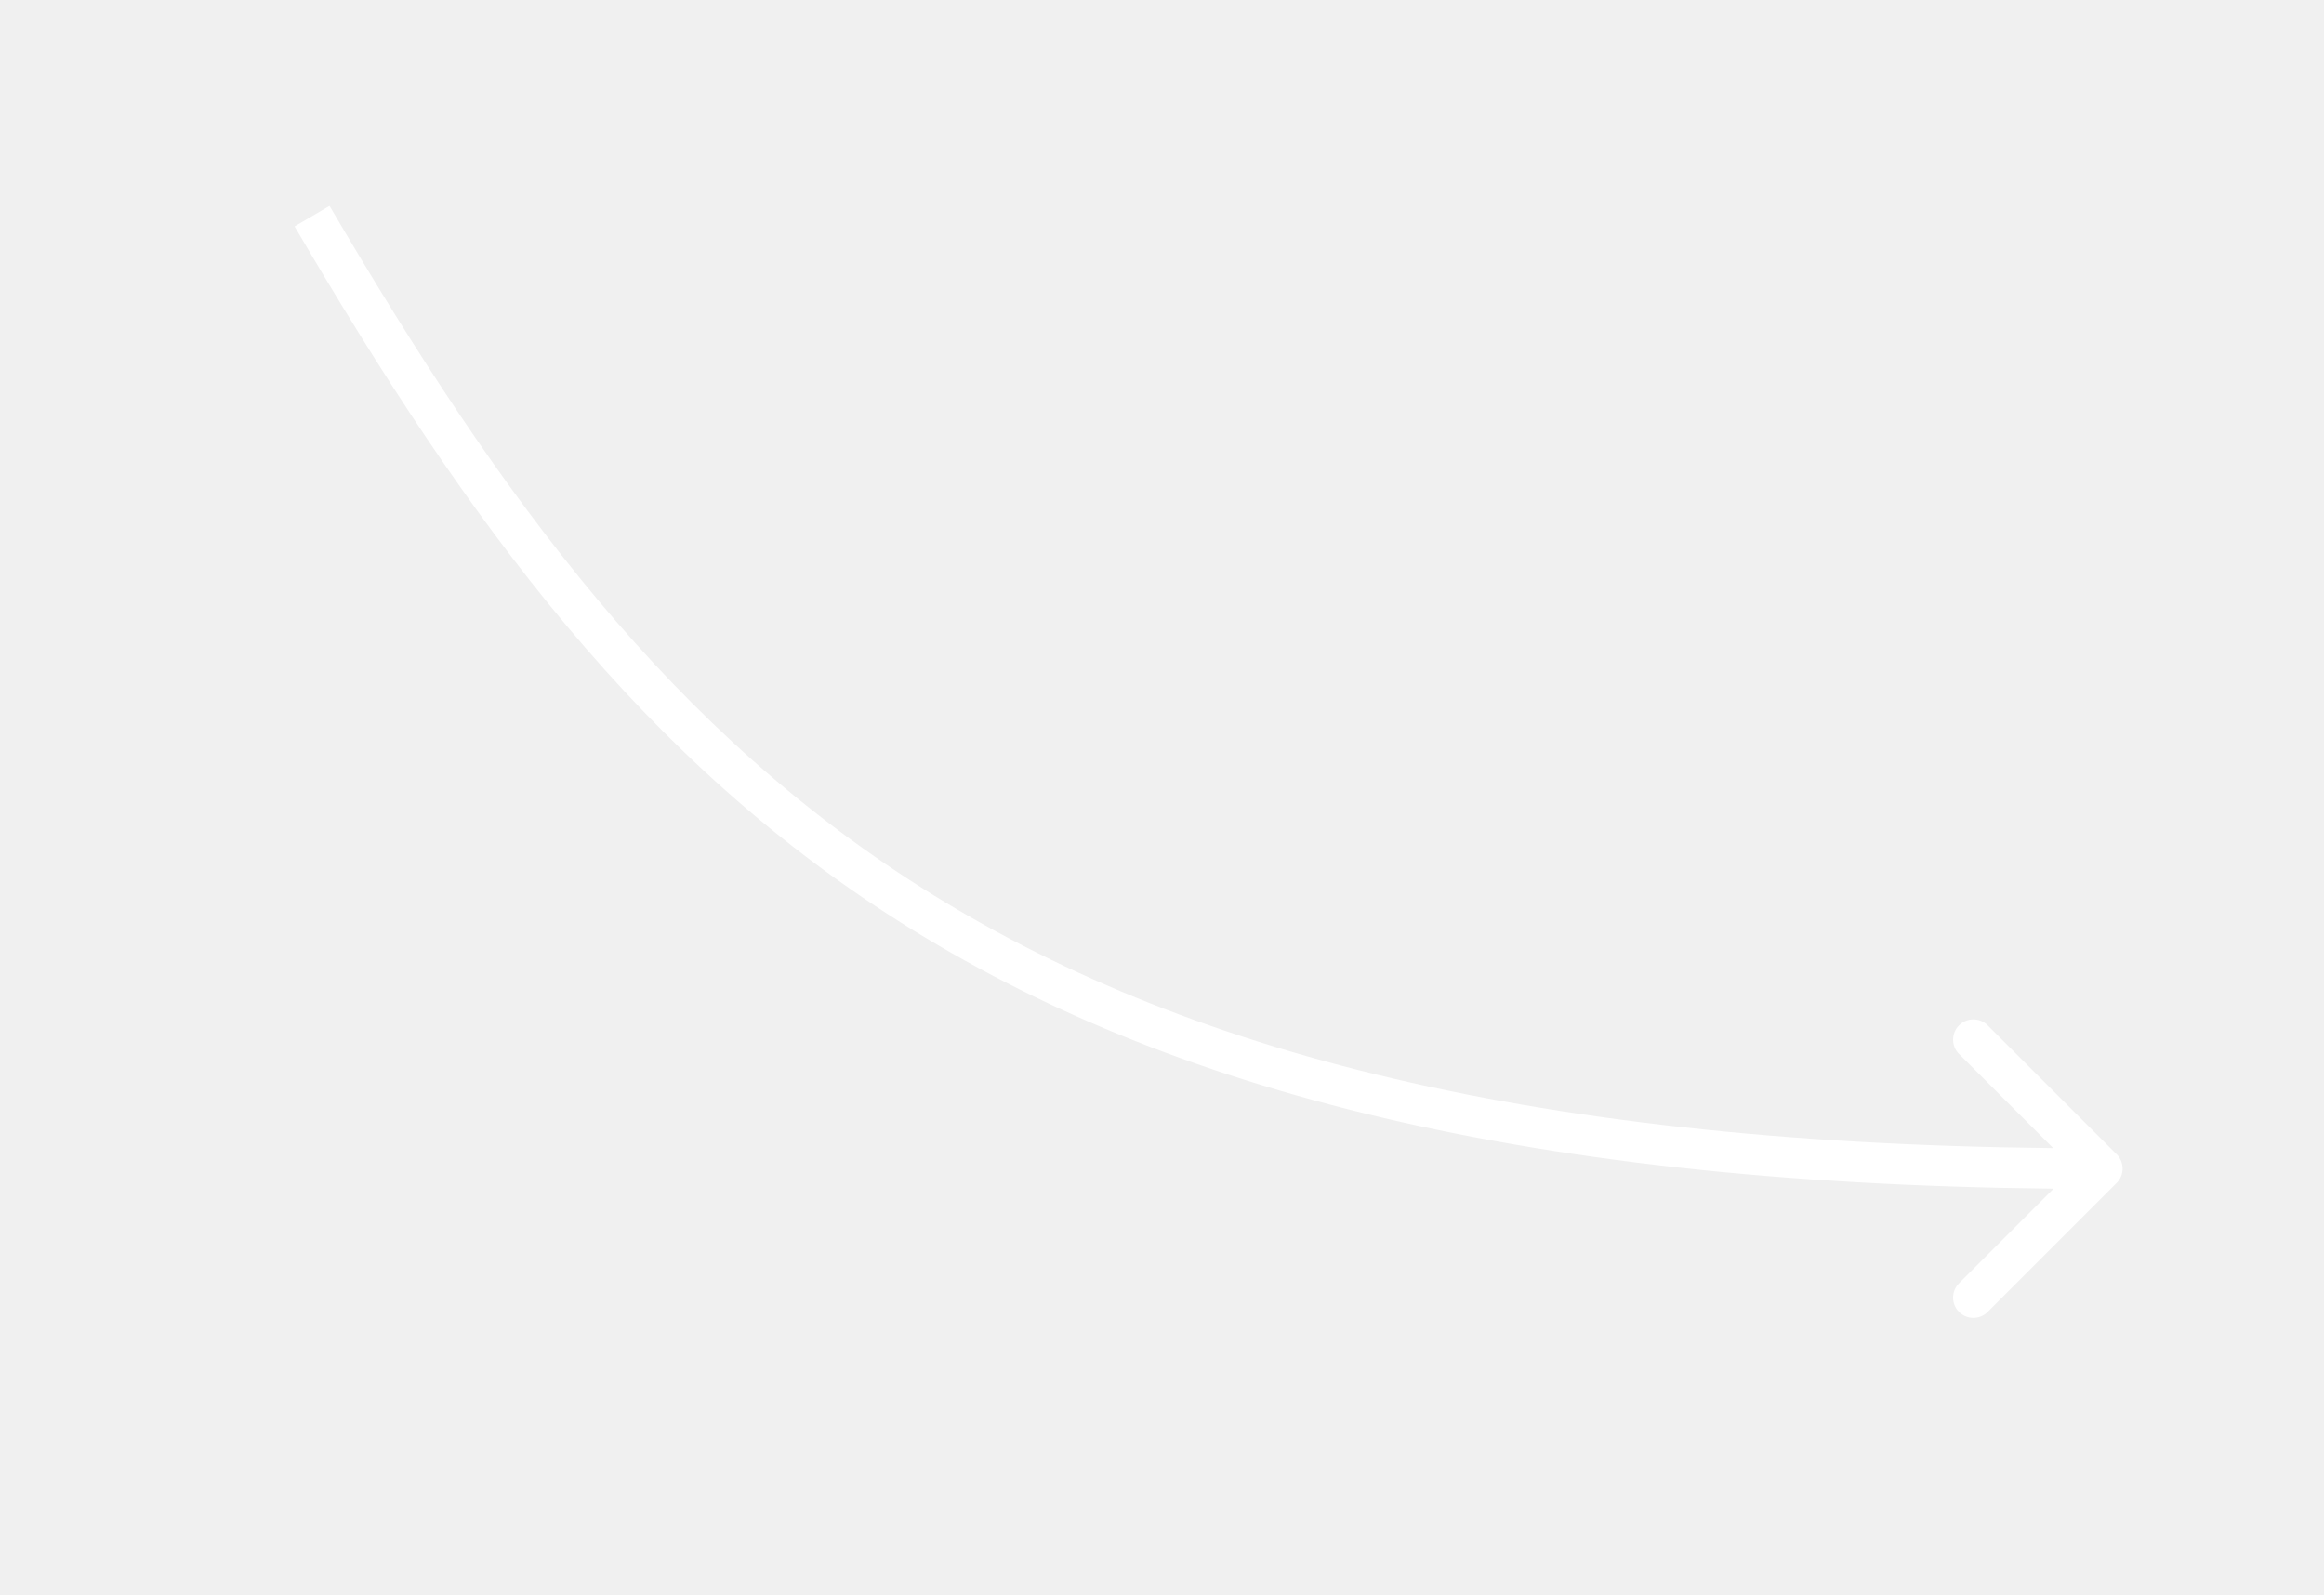
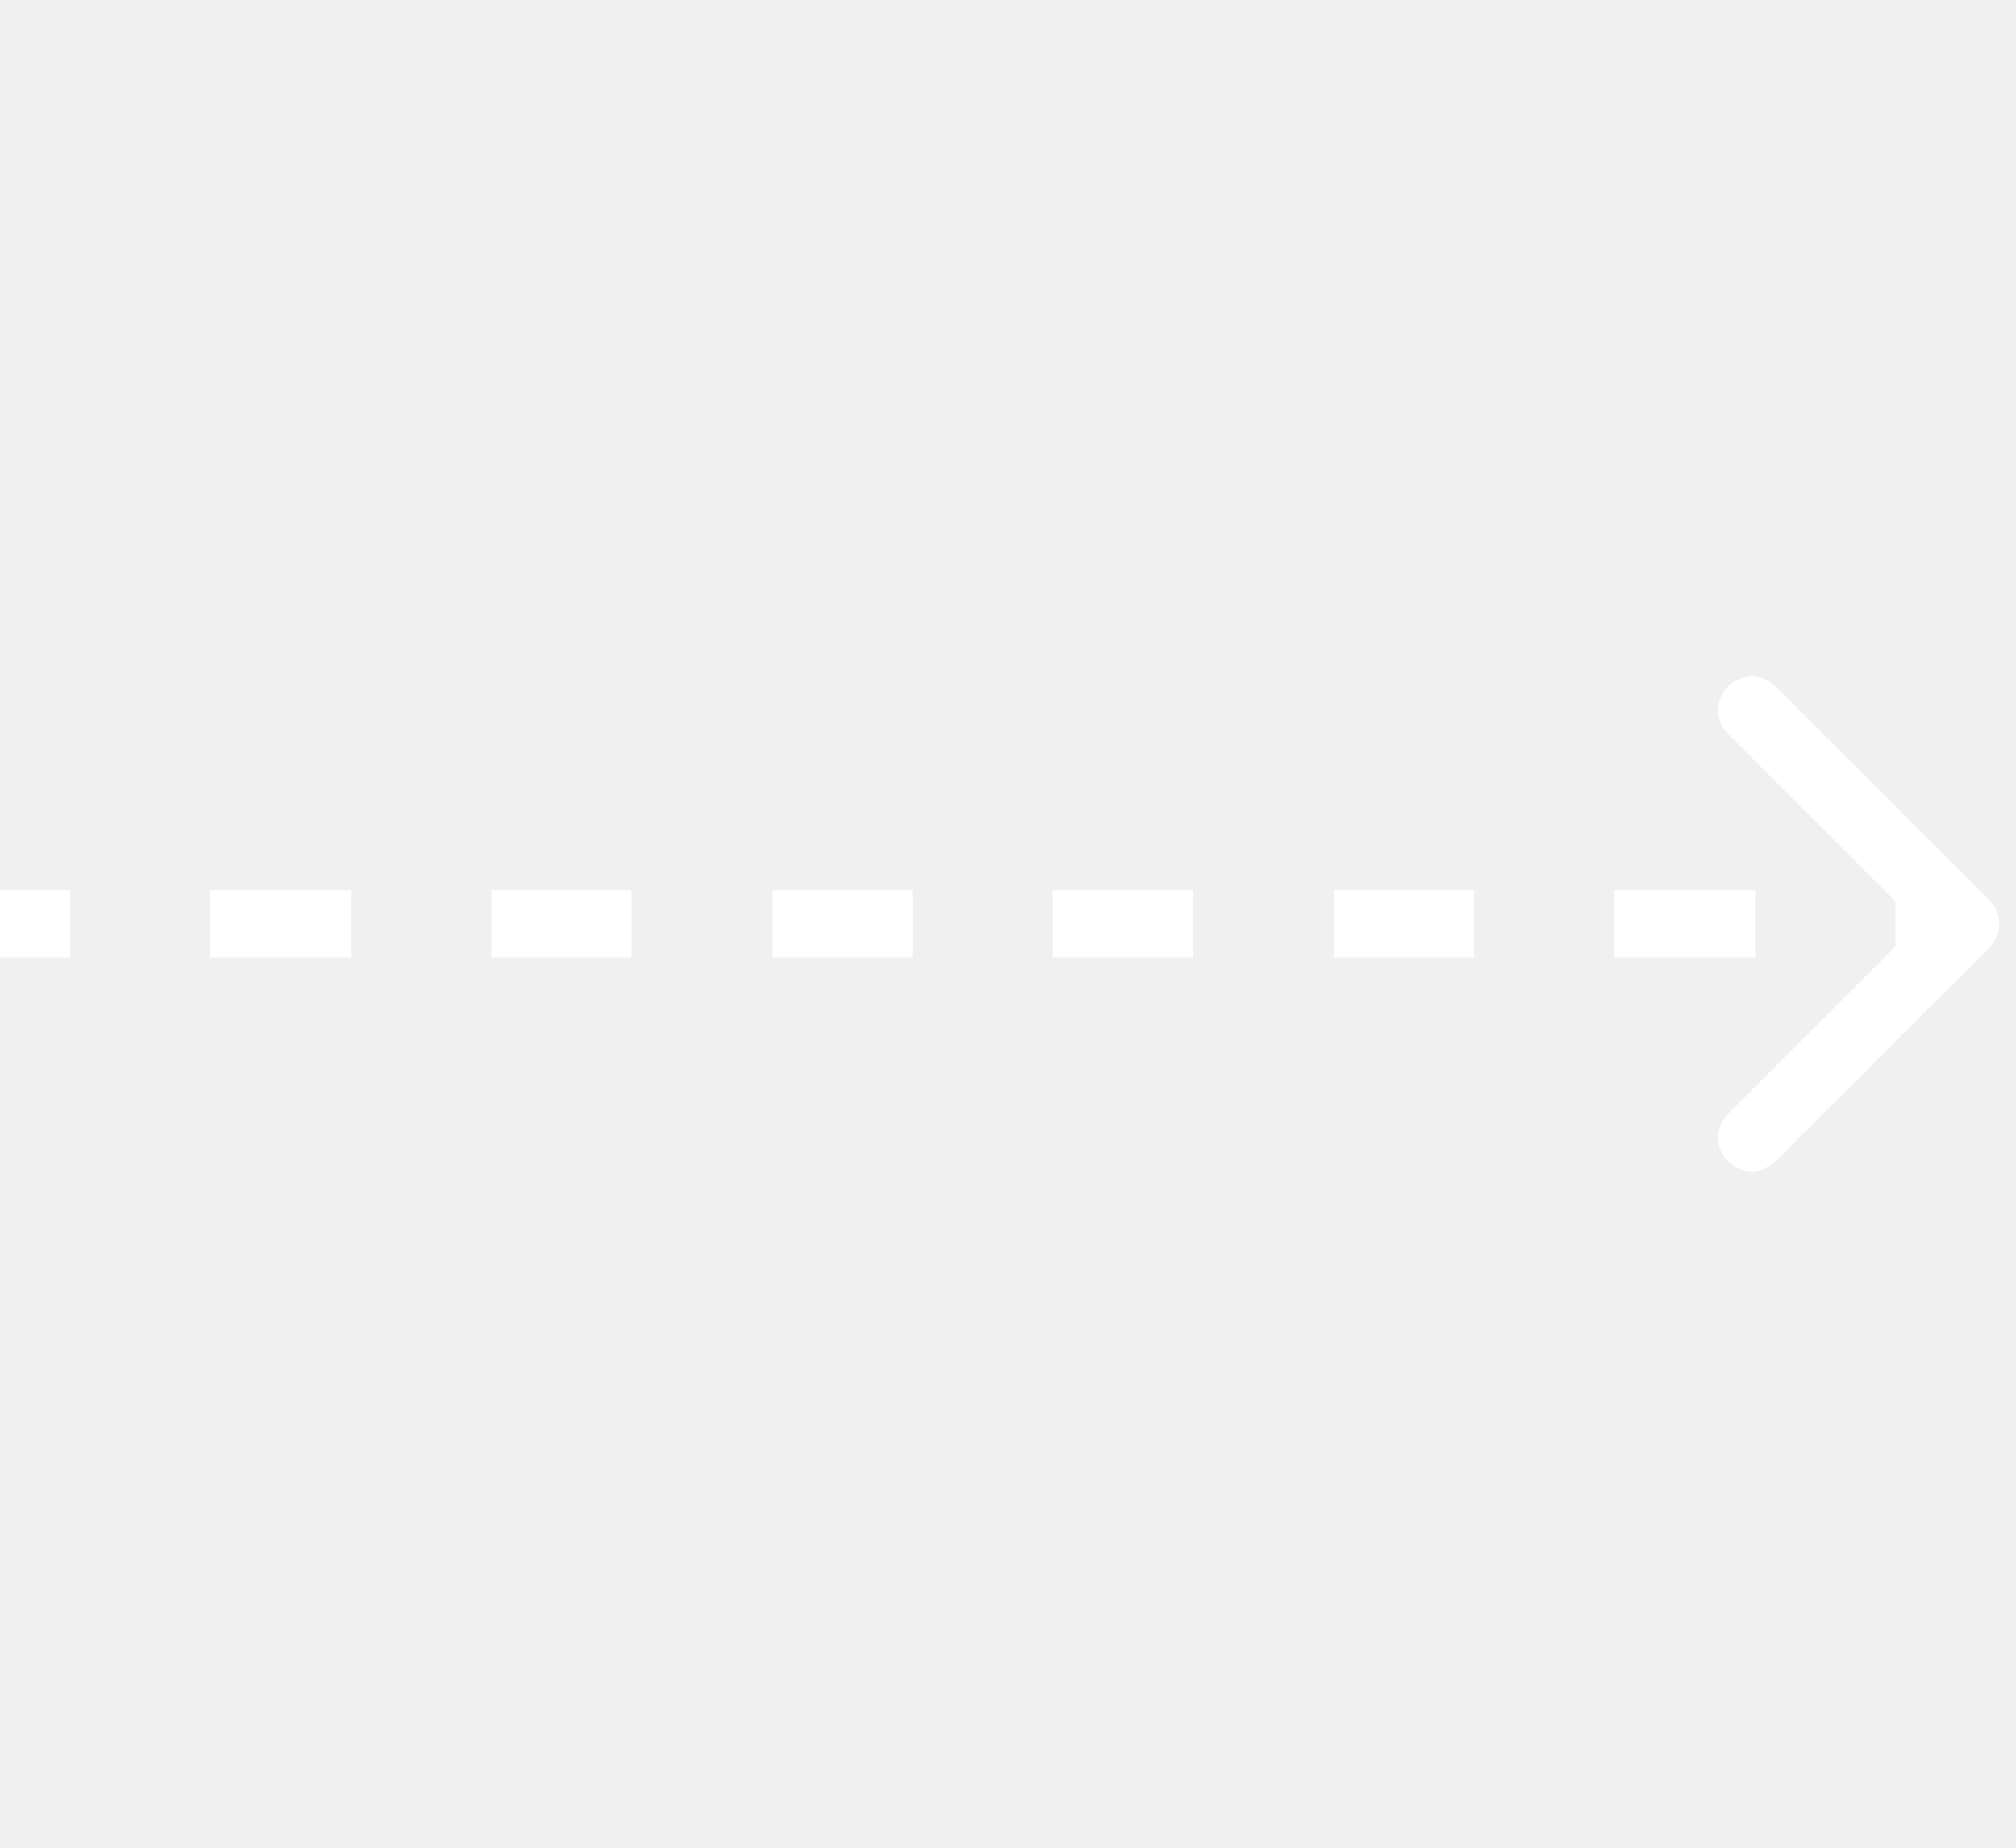
- <svg xmlns="http://www.w3.org/2000/svg" width="172" height="118" viewBox="0 0 172 118" fill="none">
-   <path d="M156.656 87.561C157.242 86.975 157.242 86.025 156.656 85.439L147.11 75.893C146.525 75.308 145.575 75.308 144.989 75.893C144.403 76.479 144.403 77.429 144.989 78.015L153.474 86.5L144.989 94.985C144.403 95.571 144.403 96.521 144.989 97.107C145.575 97.692 146.525 97.692 147.11 97.107L156.656 87.561ZM21.802 16.759C34.584 38.563 47.486 56.453 67.558 68.839C87.632 81.227 114.692 88 155.596 88L155.596 85C114.999 85 88.559 78.273 69.133 66.286C49.705 54.297 37.108 36.937 24.39 15.241L21.802 16.759Z" fill="white" />
+ <svg xmlns="http://www.w3.org/2000/svg" width="120" height="110" viewBox="0 0 120 110" fill="none">
+   <path d="M117.707 55.707C118.098 55.317 118.098 54.683 117.707 54.293L111.343 47.929C110.953 47.538 110.319 47.538 109.929 47.929C109.538 48.319 109.538 48.953 109.929 49.343L115.586 55L109.929 60.657C109.538 61.047 109.538 61.681 109.929 62.071C110.319 62.462 110.953 62.462 111.343 62.071L117.707 55.707ZM0 56H4.179V54H0V56ZM12.536 56H20.893V54H12.536V56ZM29.25 56H37.607V54H29.25V56ZM45.964 56H54.321V54H45.964V56ZM62.679 56H71.036V54H62.679V56ZM79.393 56H87.75V54H79.393V56ZM96.107 56H104.464V54H96.107V56ZM112.821 56H117V54H112.821V56ZM118.414 56.414C119.195 55.633 119.195 54.367 118.414 53.586L105.686 40.858C104.905 40.077 103.639 40.077 102.858 40.858C102.077 41.639 102.077 42.905 102.858 43.686L114.172 55L102.858 66.314C102.077 67.095 102.077 68.361 102.858 69.142C103.639 69.923 104.905 69.923 105.686 69.142L118.414 56.414ZM0 57H4.179V53H0V57ZM12.536 57H20.893V53H12.536V57ZM29.25 57H37.607V53H29.25V57ZM45.964 57H54.321V53H45.964V57ZM62.679 57H71.036V53H62.679V57ZM79.393 57H87.75V53H79.393V57ZM96.107 57H104.464V53H96.107V57ZM112.821 57H117V53H112.821V57Z" fill="white" />
</svg>
